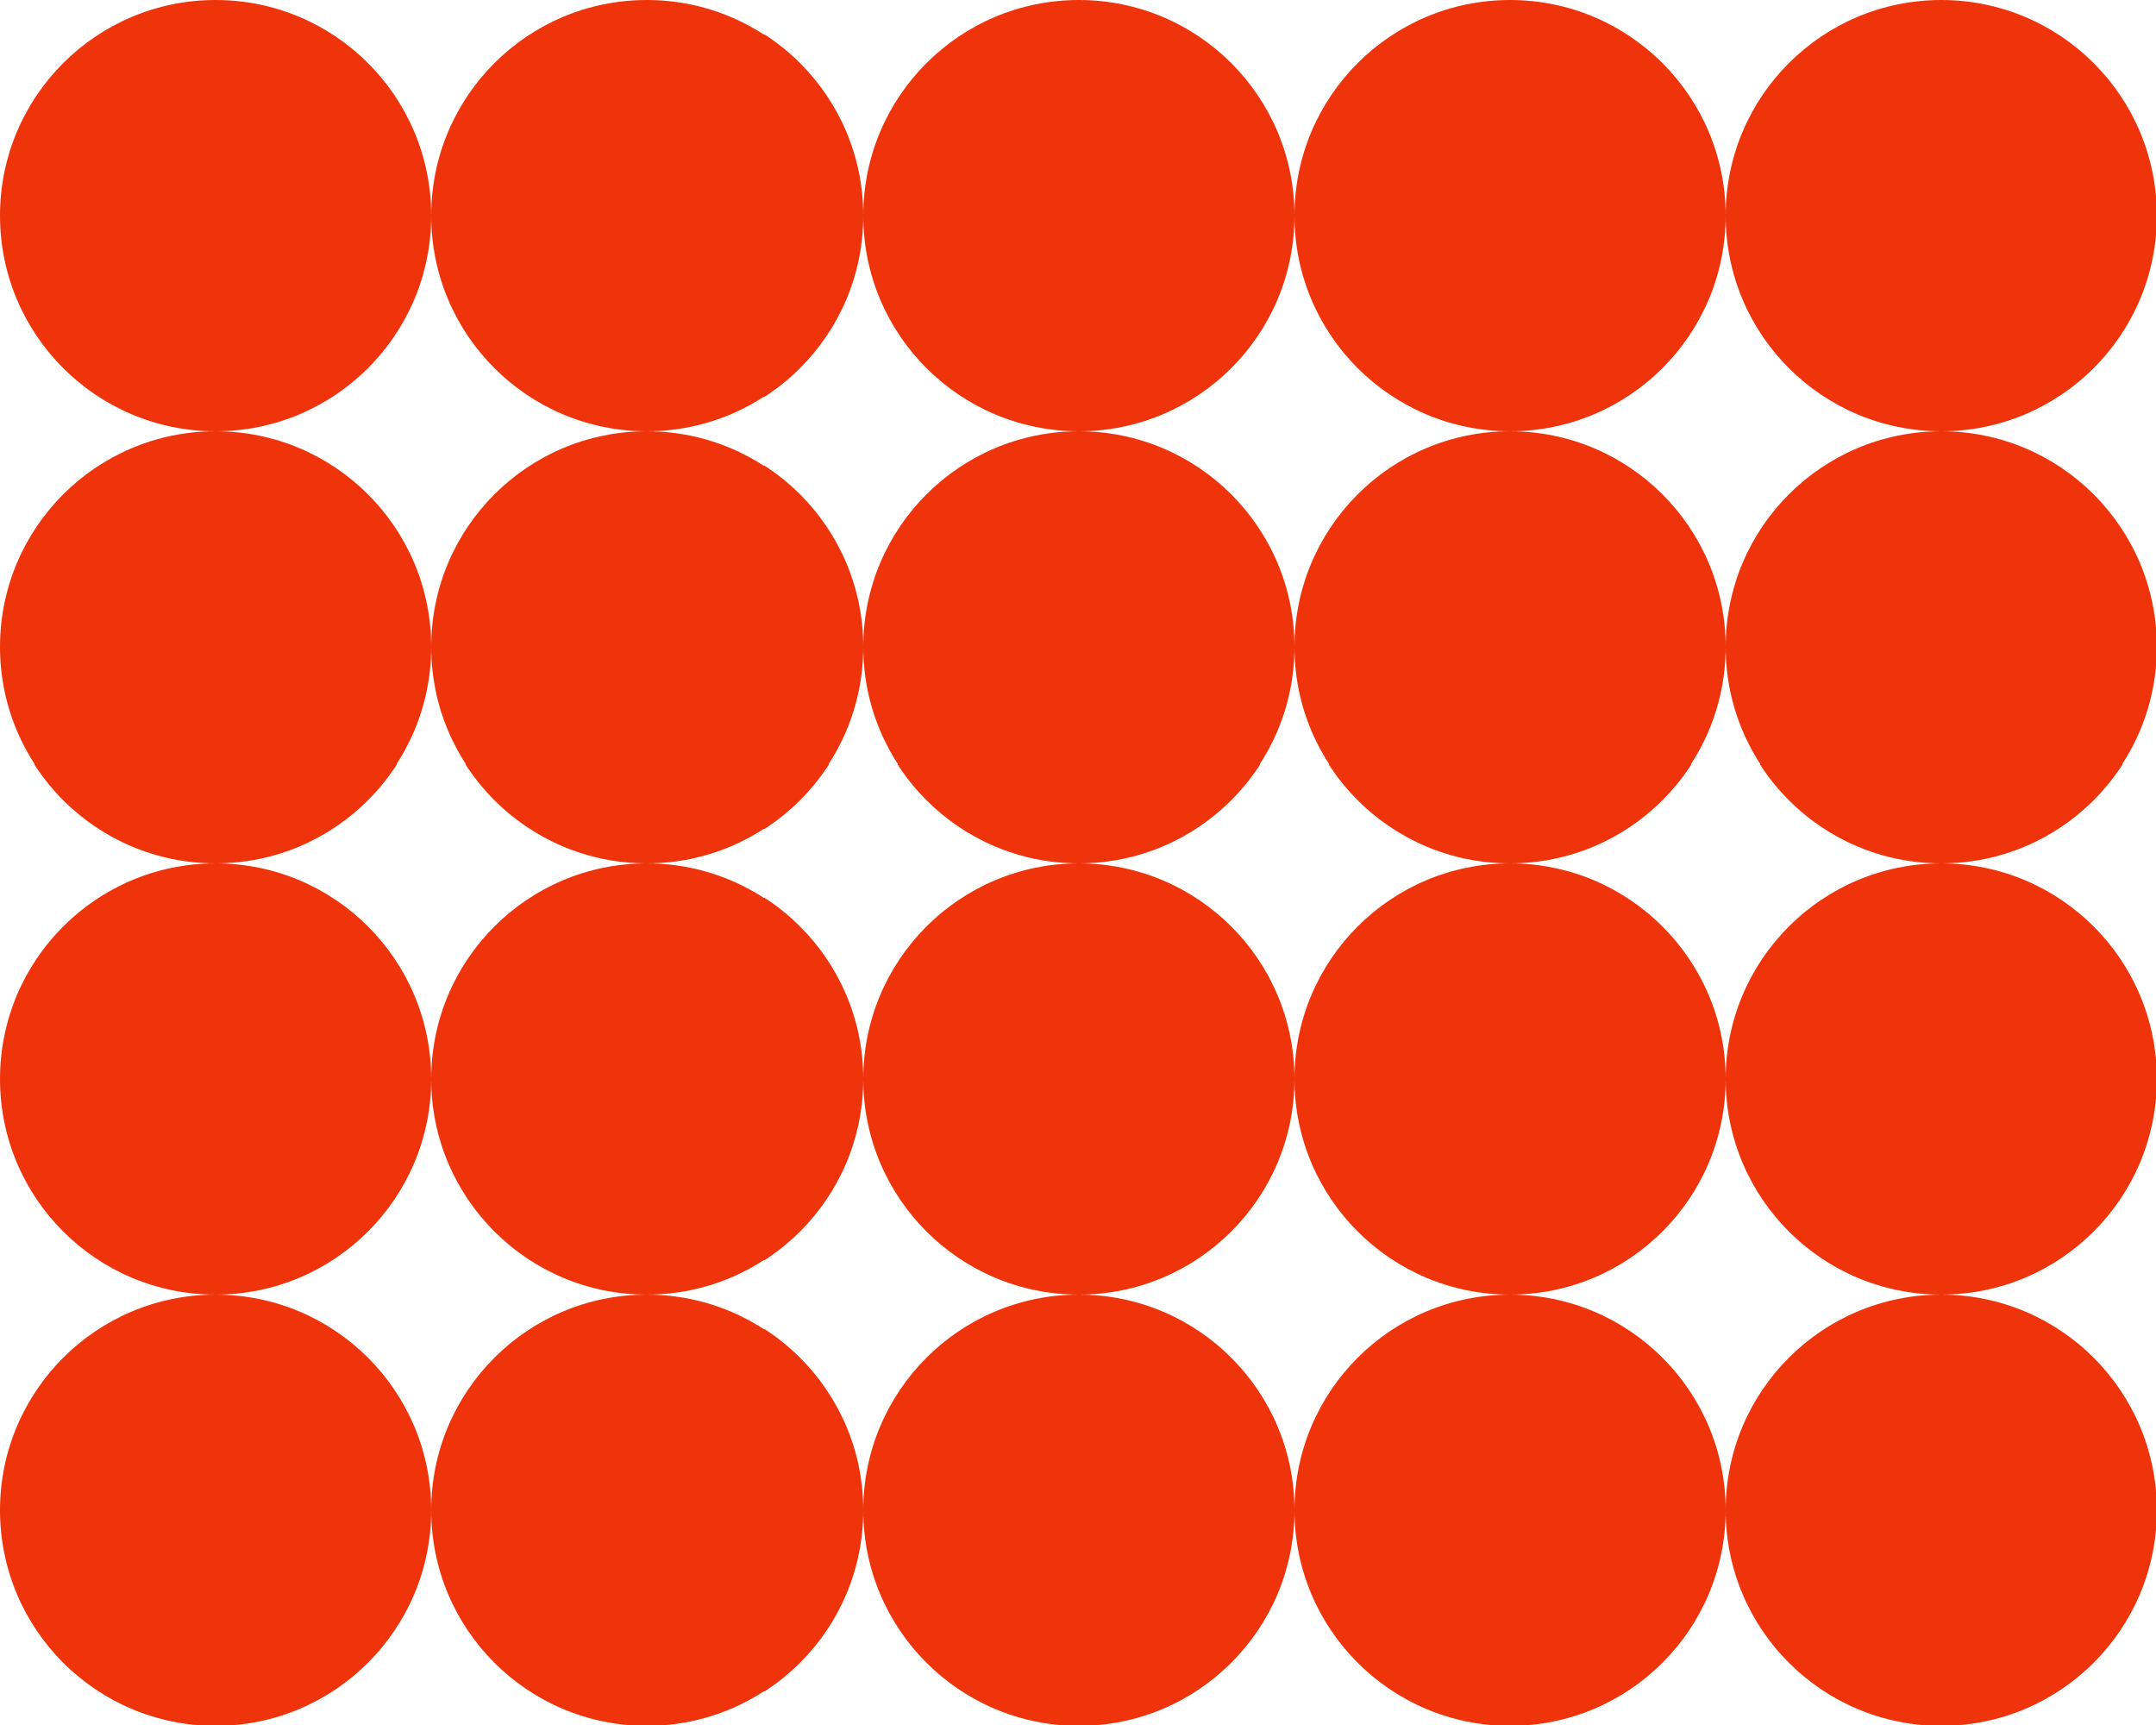
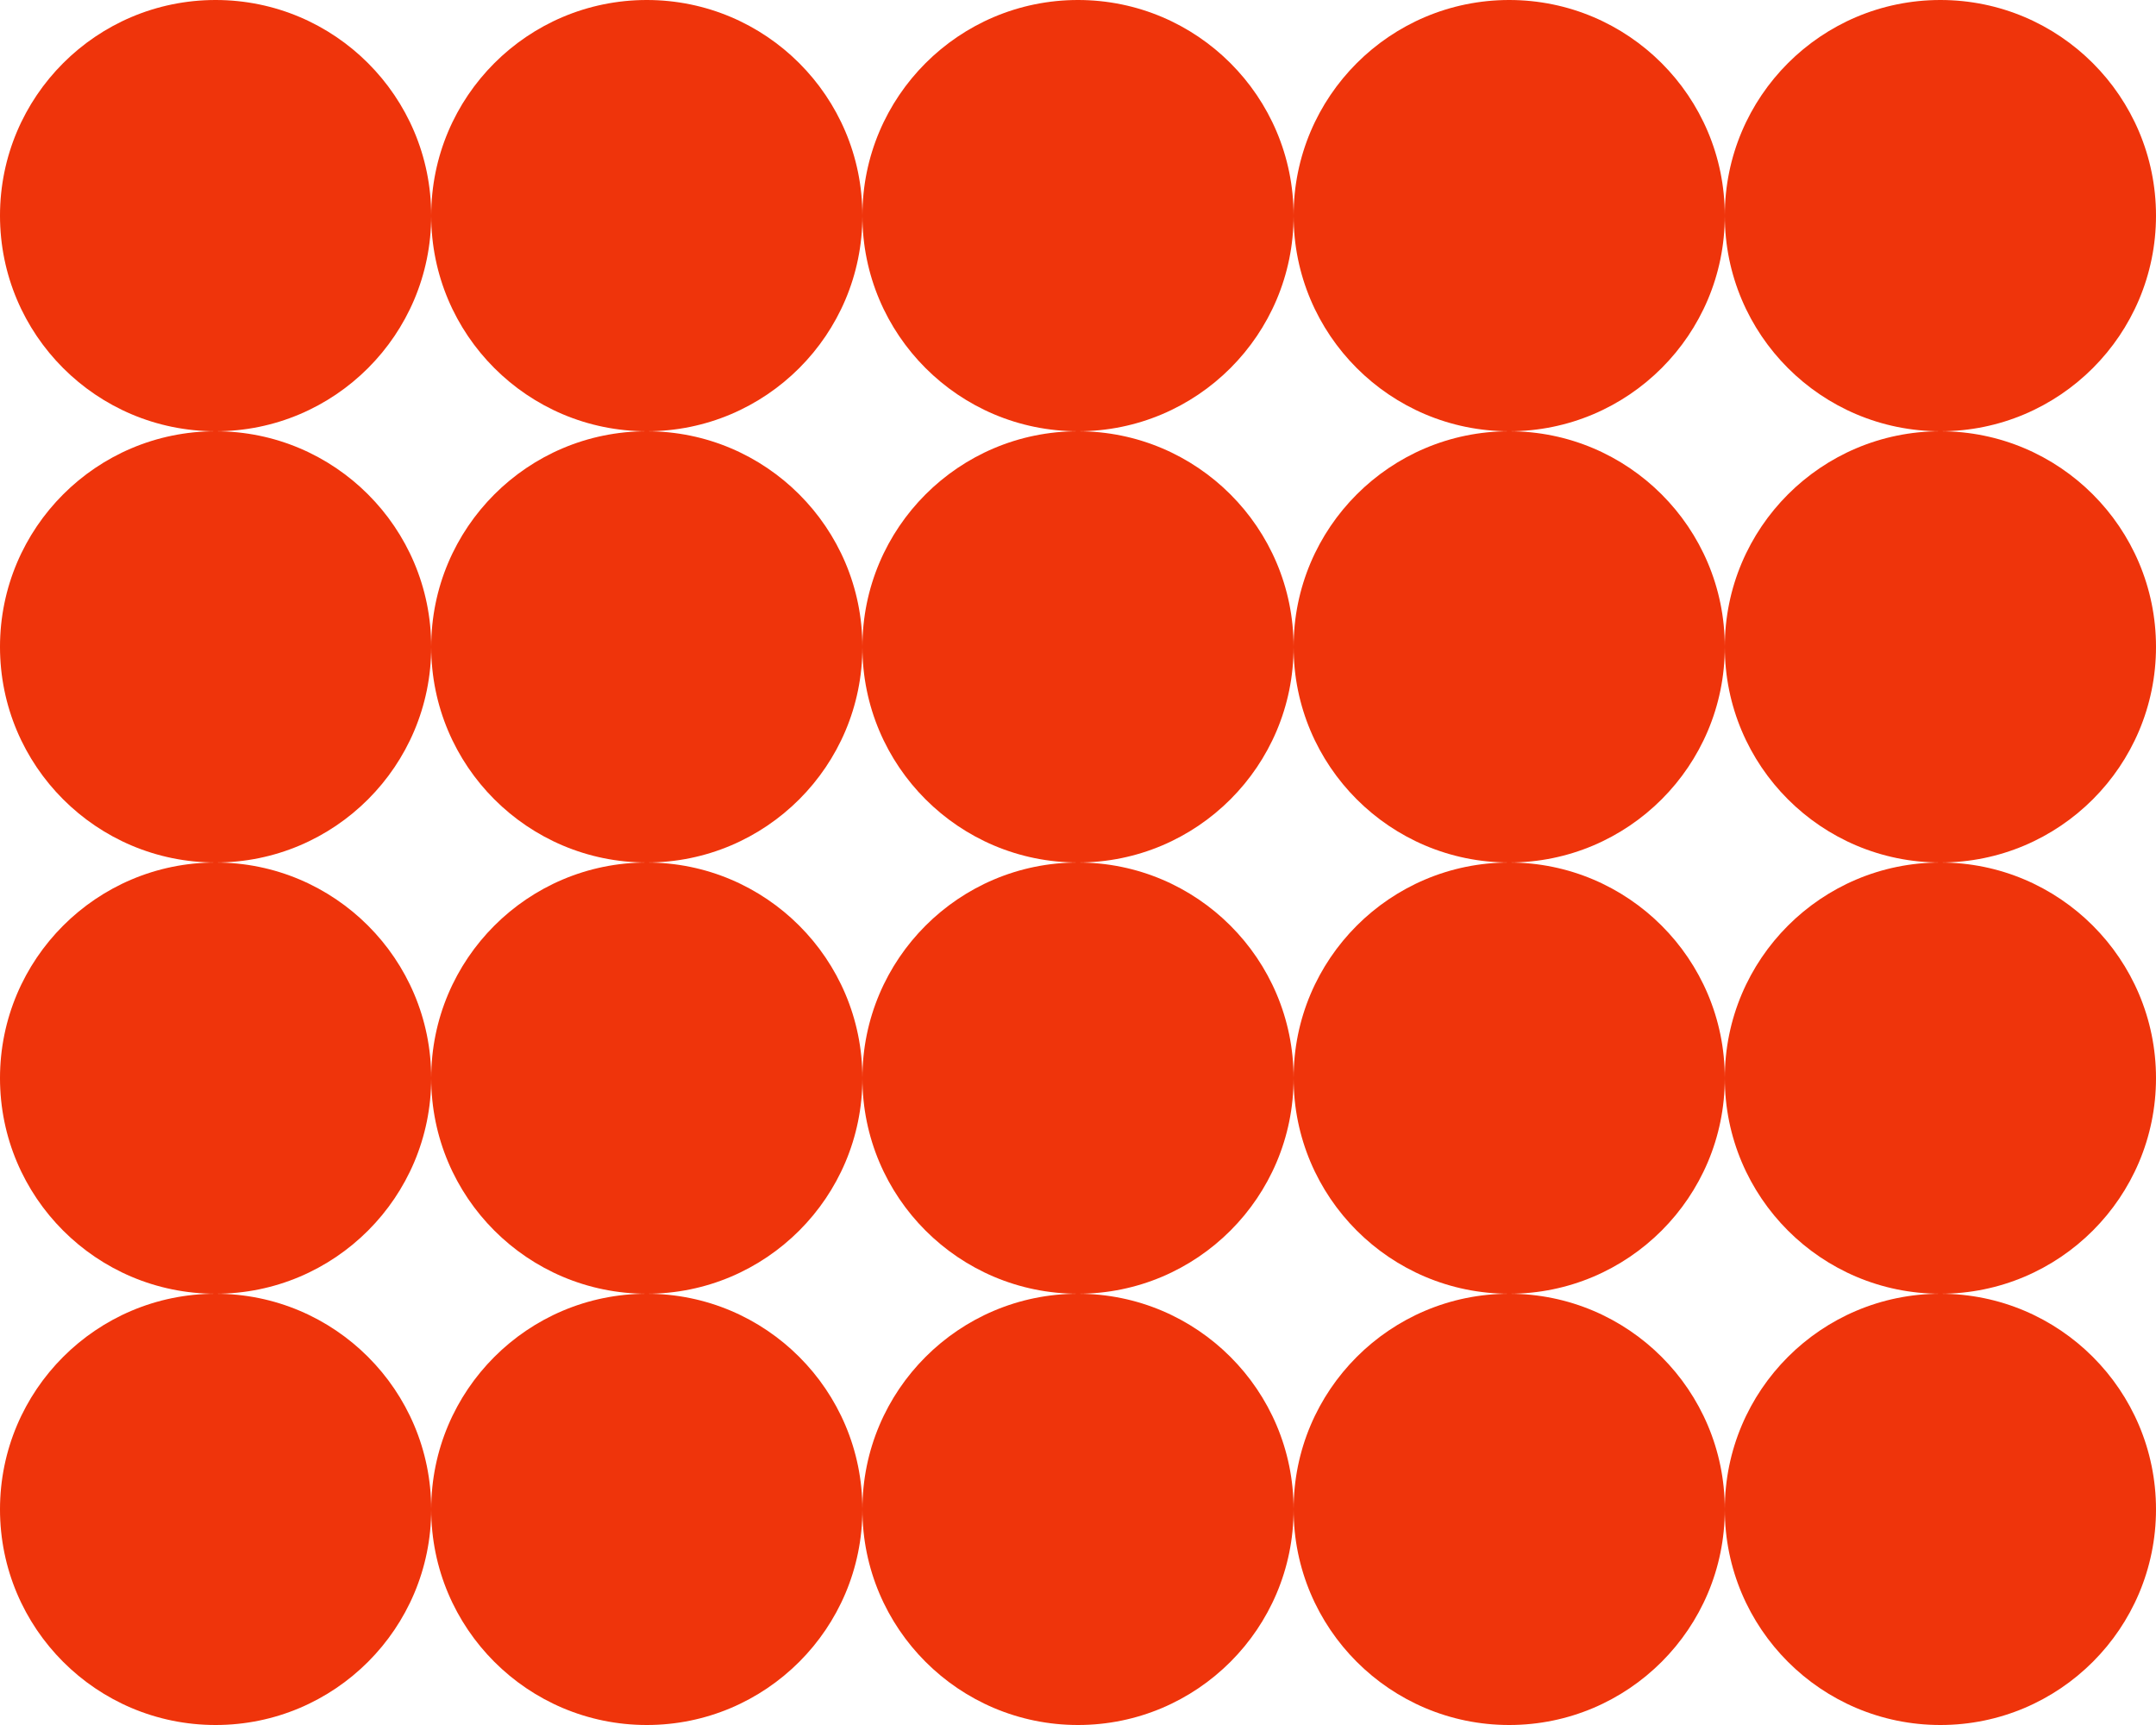
<svg xmlns="http://www.w3.org/2000/svg" width="355" height="284" viewBox="0 0 355 284" fill="none">
-   <rect width="355" height="284" fill="url(#pattern0_144_4000)" />
-   <defs>
-     <pattern id="pattern0_144_4000" patternUnits="userSpaceOnUse" patternTransform="matrix(71.04 0 0 71.04 0 0)" preserveAspectRatio="none" viewBox="0 0 24 24" width="1" height="1">
-       <g id="pattern0_144_4000_inner">
-         <circle cx="12" cy="12" r="12" fill="#EF340B" />
-       </g>
-     </pattern>
-   </defs>
+   <circle cx="35.5" cy="35.5" r="35.5" fill="#EF340B" />
+   <circle cx="106.5" cy="35.5" r="35.5" fill="#EF340B" />
+   <circle cx="177.5" cy="35.5" r="35.5" fill="#EF340B" />
+   <circle cx="248.5" cy="35.5" r="35.5" fill="#EF340B" />
+   <circle cx="319.5" cy="35.5" r="35.5" fill="#EF340B" />
+   <circle cx="35.5" cy="106.5" r="35.5" fill="#EF340B" />
+   <circle cx="106.5" cy="106.5" r="35.5" fill="#EF340B" />
+   <circle cx="177.5" cy="106.5" r="35.5" fill="#EF340B" />
+   <circle cx="248.5" cy="106.5" r="35.5" fill="#EF340B" />
+   <circle cx="319.5" cy="106.5" r="35.5" fill="#EF340B" />
+   <circle cx="35.5" cy="177.5" r="35.5" fill="#EF340B" />
+   <circle cx="106.5" cy="177.5" r="35.5" fill="#EF340B" />
+   <circle cx="177.5" cy="177.5" r="35.5" fill="#EF340B" />
+   <circle cx="248.5" cy="177.5" r="35.5" fill="#EF340B" />
+   <circle cx="319.5" cy="177.5" r="35.5" fill="#EF340B" />
+   <circle cx="35.5" cy="248.5" r="35.5" fill="#EF340B" />
+   <circle cx="106.5" cy="248.5" r="35.5" fill="#EF340B" />
+   <circle cx="177.5" cy="248.5" r="35.5" fill="#EF340B" />
+   <circle cx="248.5" cy="248.5" r="35.5" fill="#EF340B" />
+   <circle cx="319.5" cy="248.5" r="35.5" fill="#EF340B" />
</svg>
